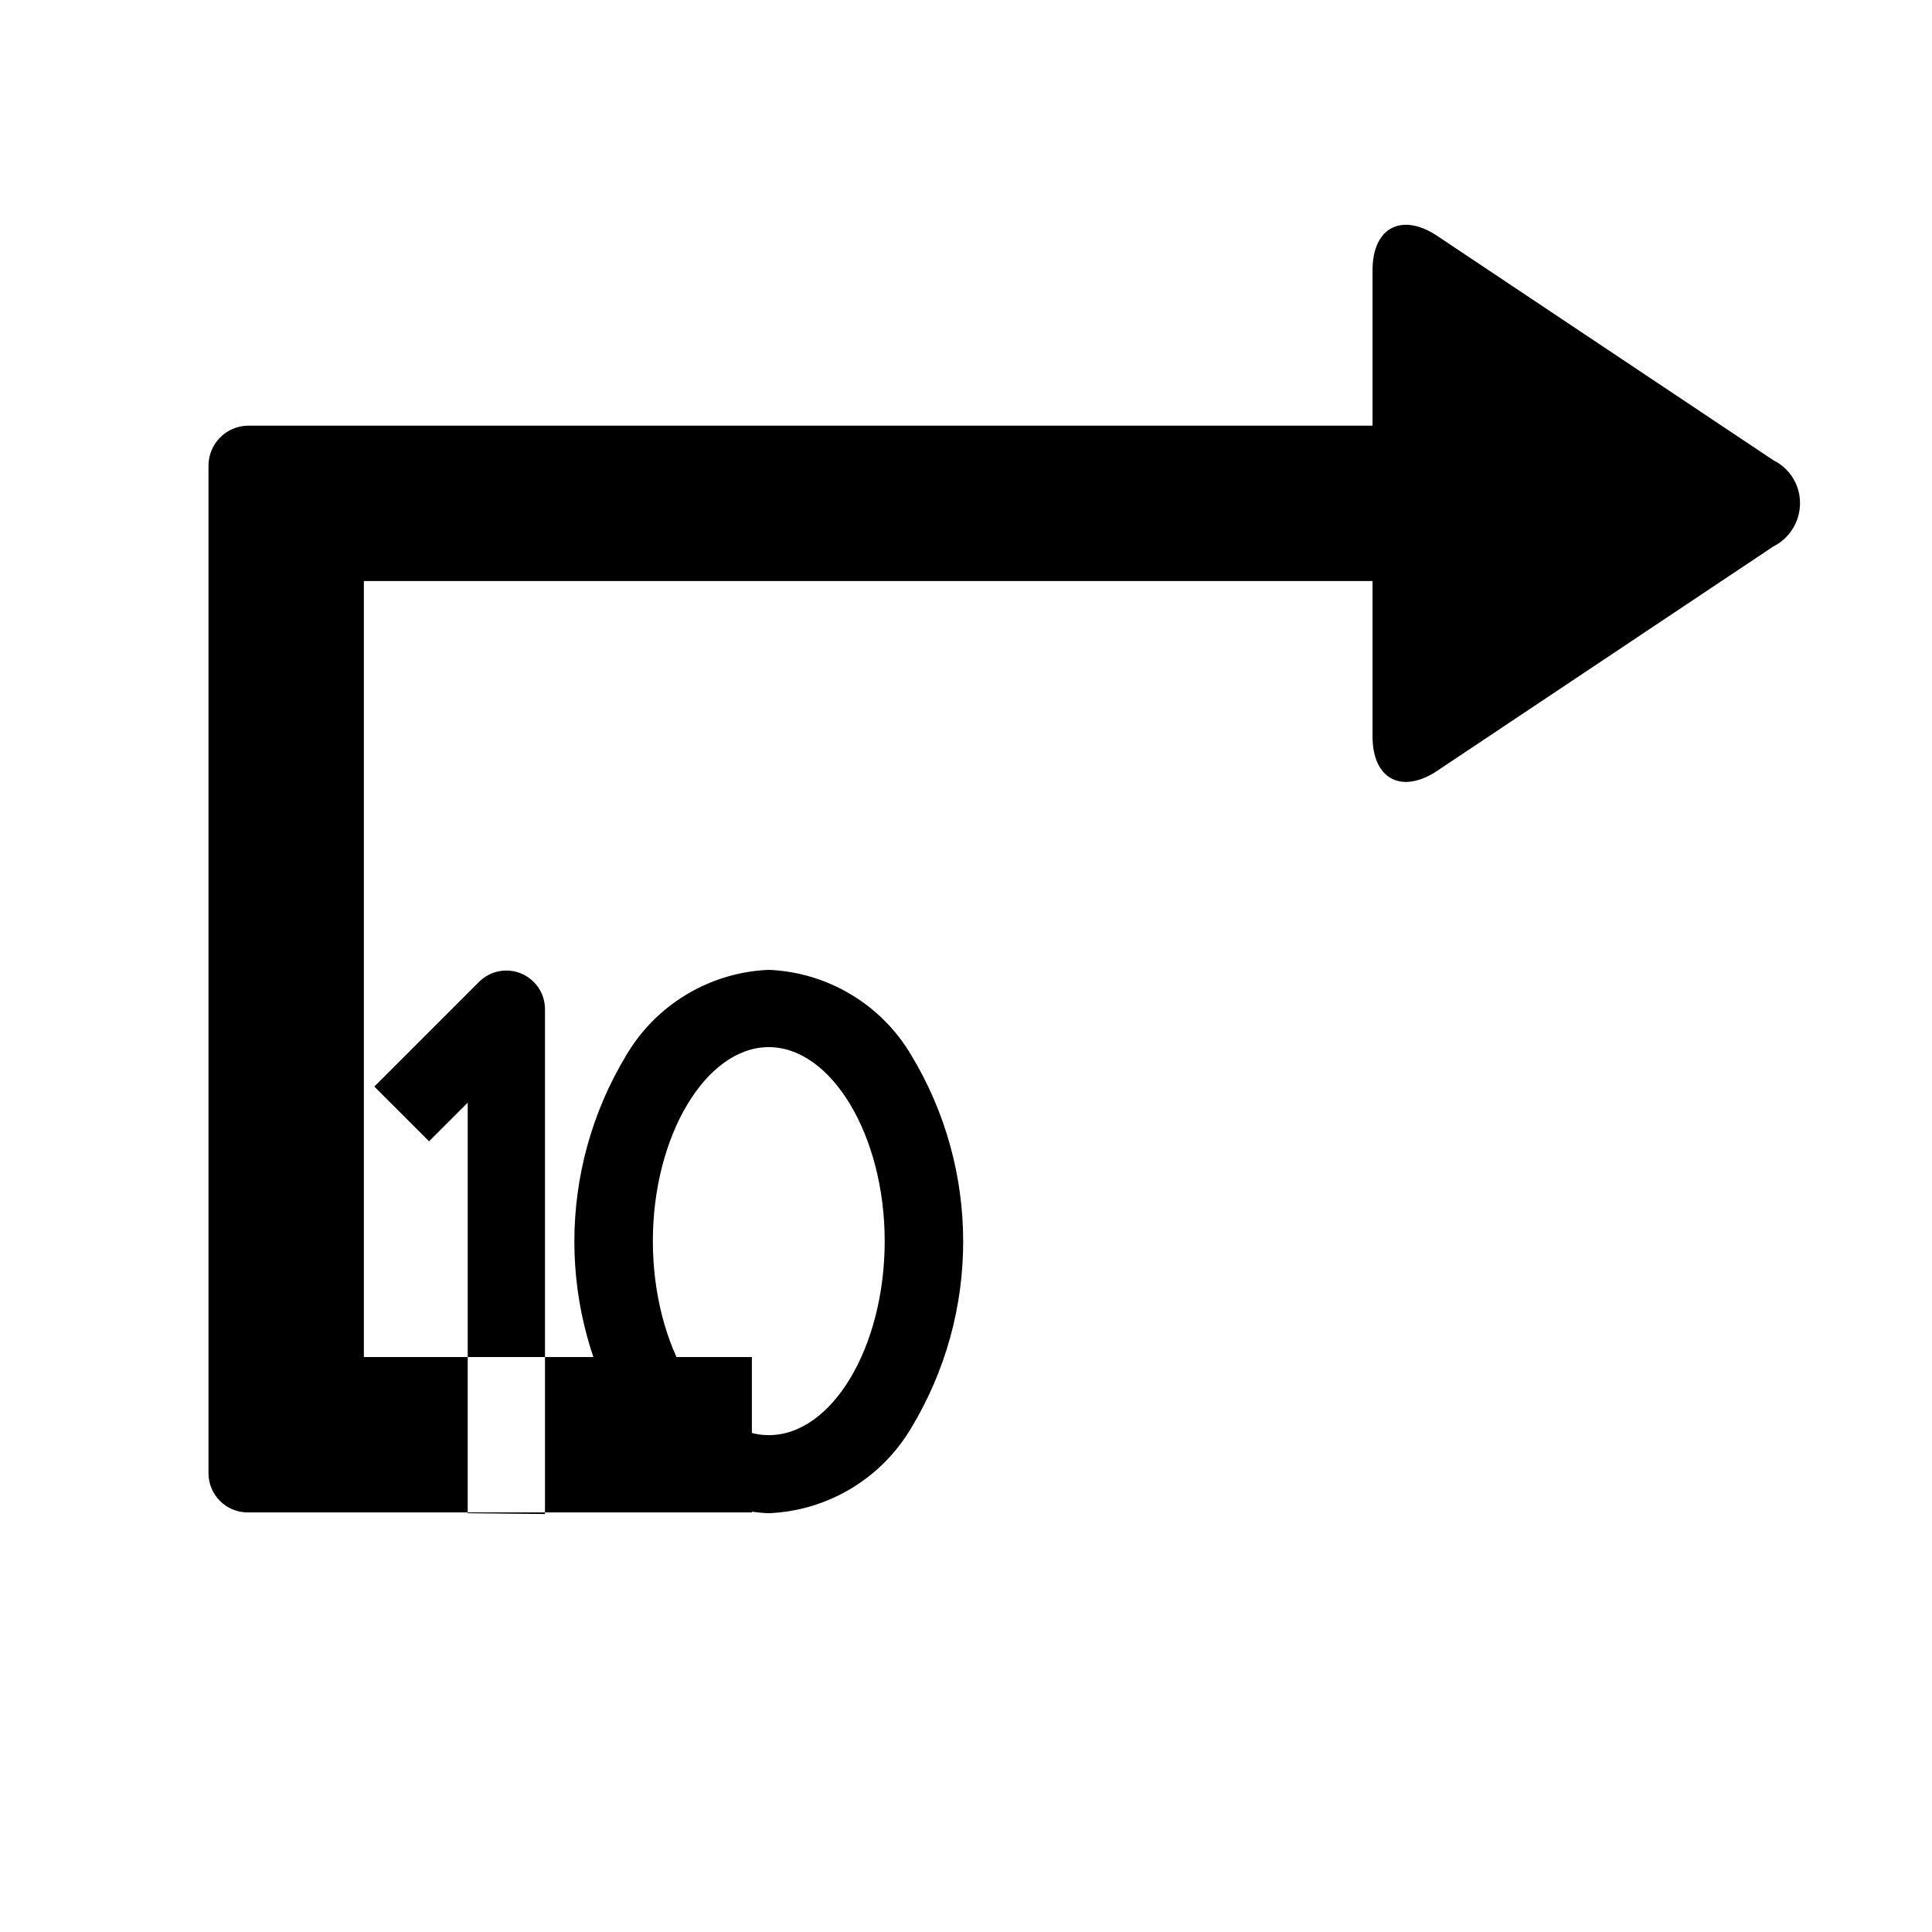
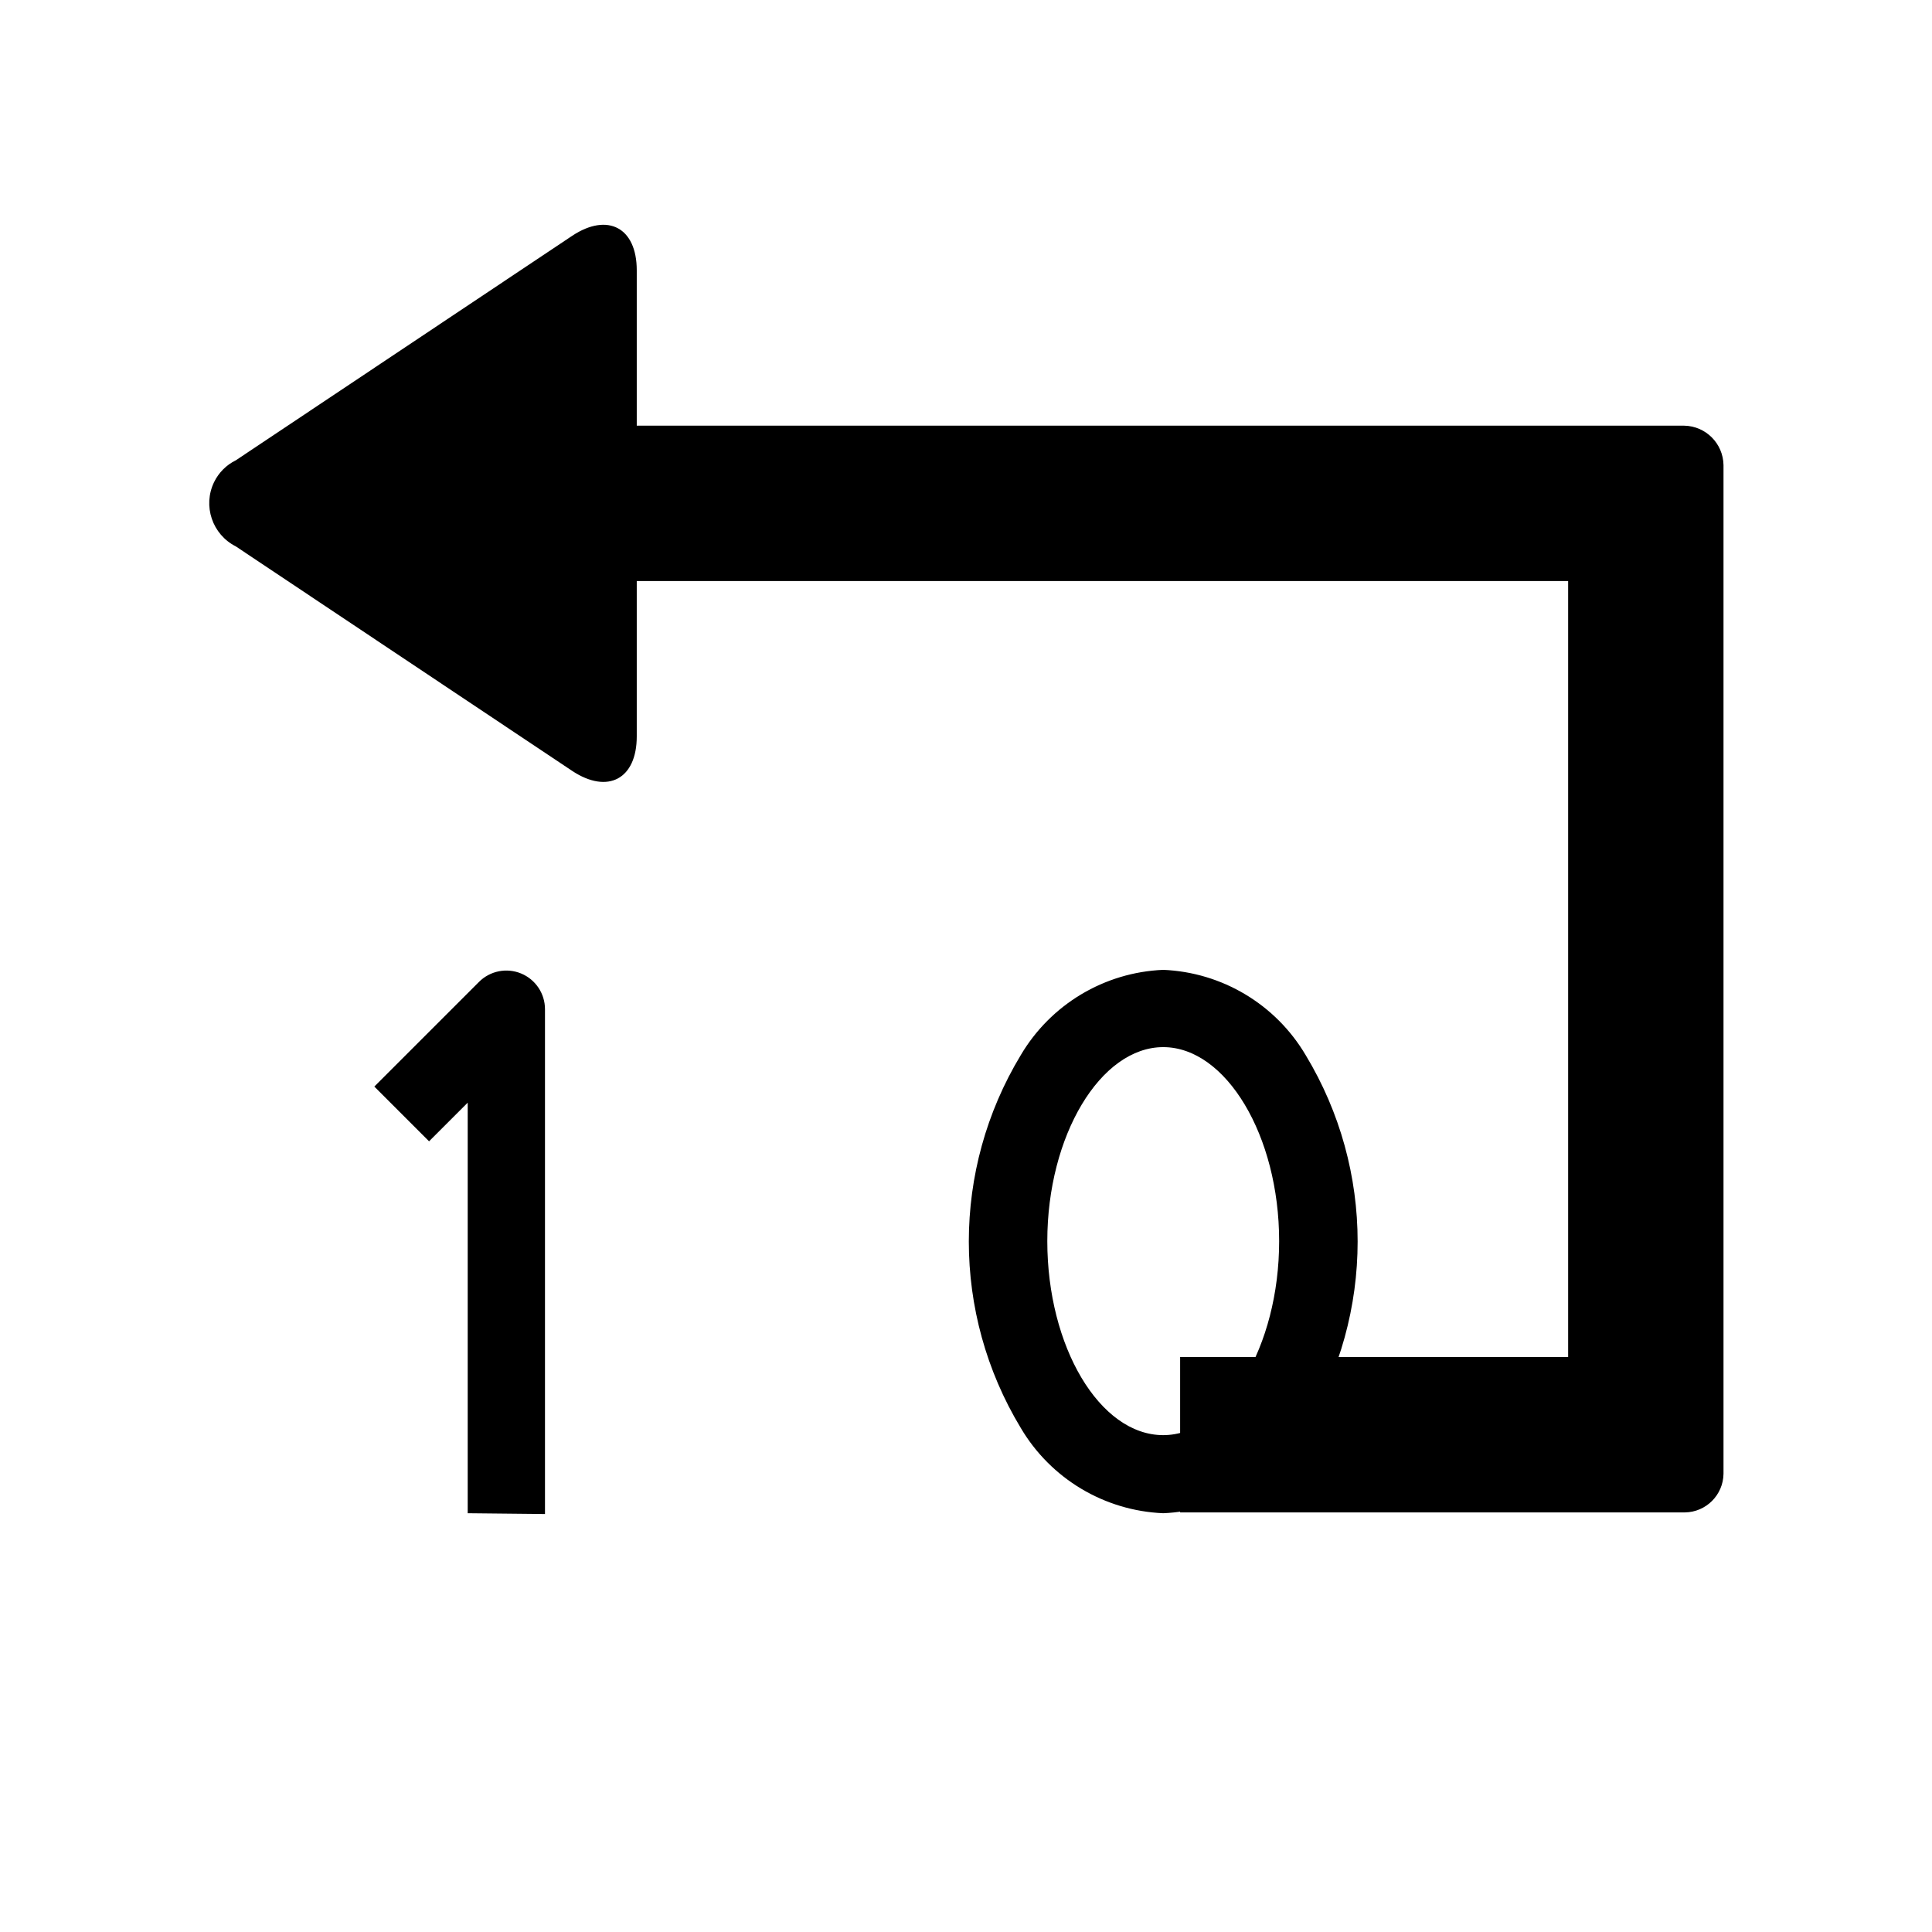
<svg xmlns="http://www.w3.org/2000/svg" class="jw-svg-icon jw-svg-icon-forward" viewBox="0 0 240 240" focusable="false">
-   <path d="M113.2,131.078a21.589,21.589,0,0,0-17.7-10.6,21.589,21.589,0,0,0-17.7,10.6,44.769,44.769,0,0,0,0,46.3,21.589,21.589,0,0,0,17.7,10.6,21.589,21.589,0,0,0,17.7-10.6,44.769,44.769,0,0,0,0-46.3Zm-17.7,47.2c-7.8,0-14.4-11-14.4-24.1s6.6-24.1,14.4-24.1,14.4,11,14.4,24.1S103.4,178.278,95.5,178.278ZM58.1,187.978v-51l-4.8,4.8-6.8-6.8,13-13a4.8,4.8,0,0,1,8.2,3.4v62.7l-9.6-.1ZM25.9,57.778v125.3a4.867,4.867,0,0,0,4.8,4.8h62.7v-19.3H45.2v-96.4h125.3v19.3c0,5.3,3.6,7.2,8,4.3l41.8-27.9a6.013,6.013,0,0,0,2.7-8,5.887,5.887,0,0,0-2.7-2.7l-41.8-27.9c-4.4-2.9-8-1-8,4.3v19.3H30.8A4.974,4.974,0,0,0,25.9,57.778Z" />
+   <path d="M126.8,131.078a21.589,21.589,0,0,1,17.7-10.6,21.589,21.589,0,0,1,17.7,10.6,44.769,44.769,0,0,1,0,46.3,21.589,21.589,0,0,1-17.7,10.6,21.589,21.589,0,0,1-17.7-10.6,44.769,44.769,0,0,1,0-46.3Zm17.7,47.2c7.8,0,14.4-11,14.4-24.1s-6.6-24.1-14.4-24.1-14.4,11-14.4,24.1S136.6,178.278,144.5,178.278ZM58.1,187.978v-51l-4.8,4.8-6.8-6.8,13-13a4.8,4.8,0,0,1,8.2,3.4v62.7l-9.6-.1ZM214.1,57.778v125.3a4.867,4.867,0,0,1-4.8,4.8h-62.7v-19.3h48.2v-96.4H79.1v19.3c0,5.3-3.6,7.2-8,4.3l-41.8-27.9a6.013,6.013,0,0,1-2.7-8,5.887,5.887,0,0,1,2.7-2.7l41.8-27.9c4.4-2.9,8-1,8,4.3v19.3H209.2A4.974,4.974,0,0,1,214.1,57.778Z" />
</svg>
